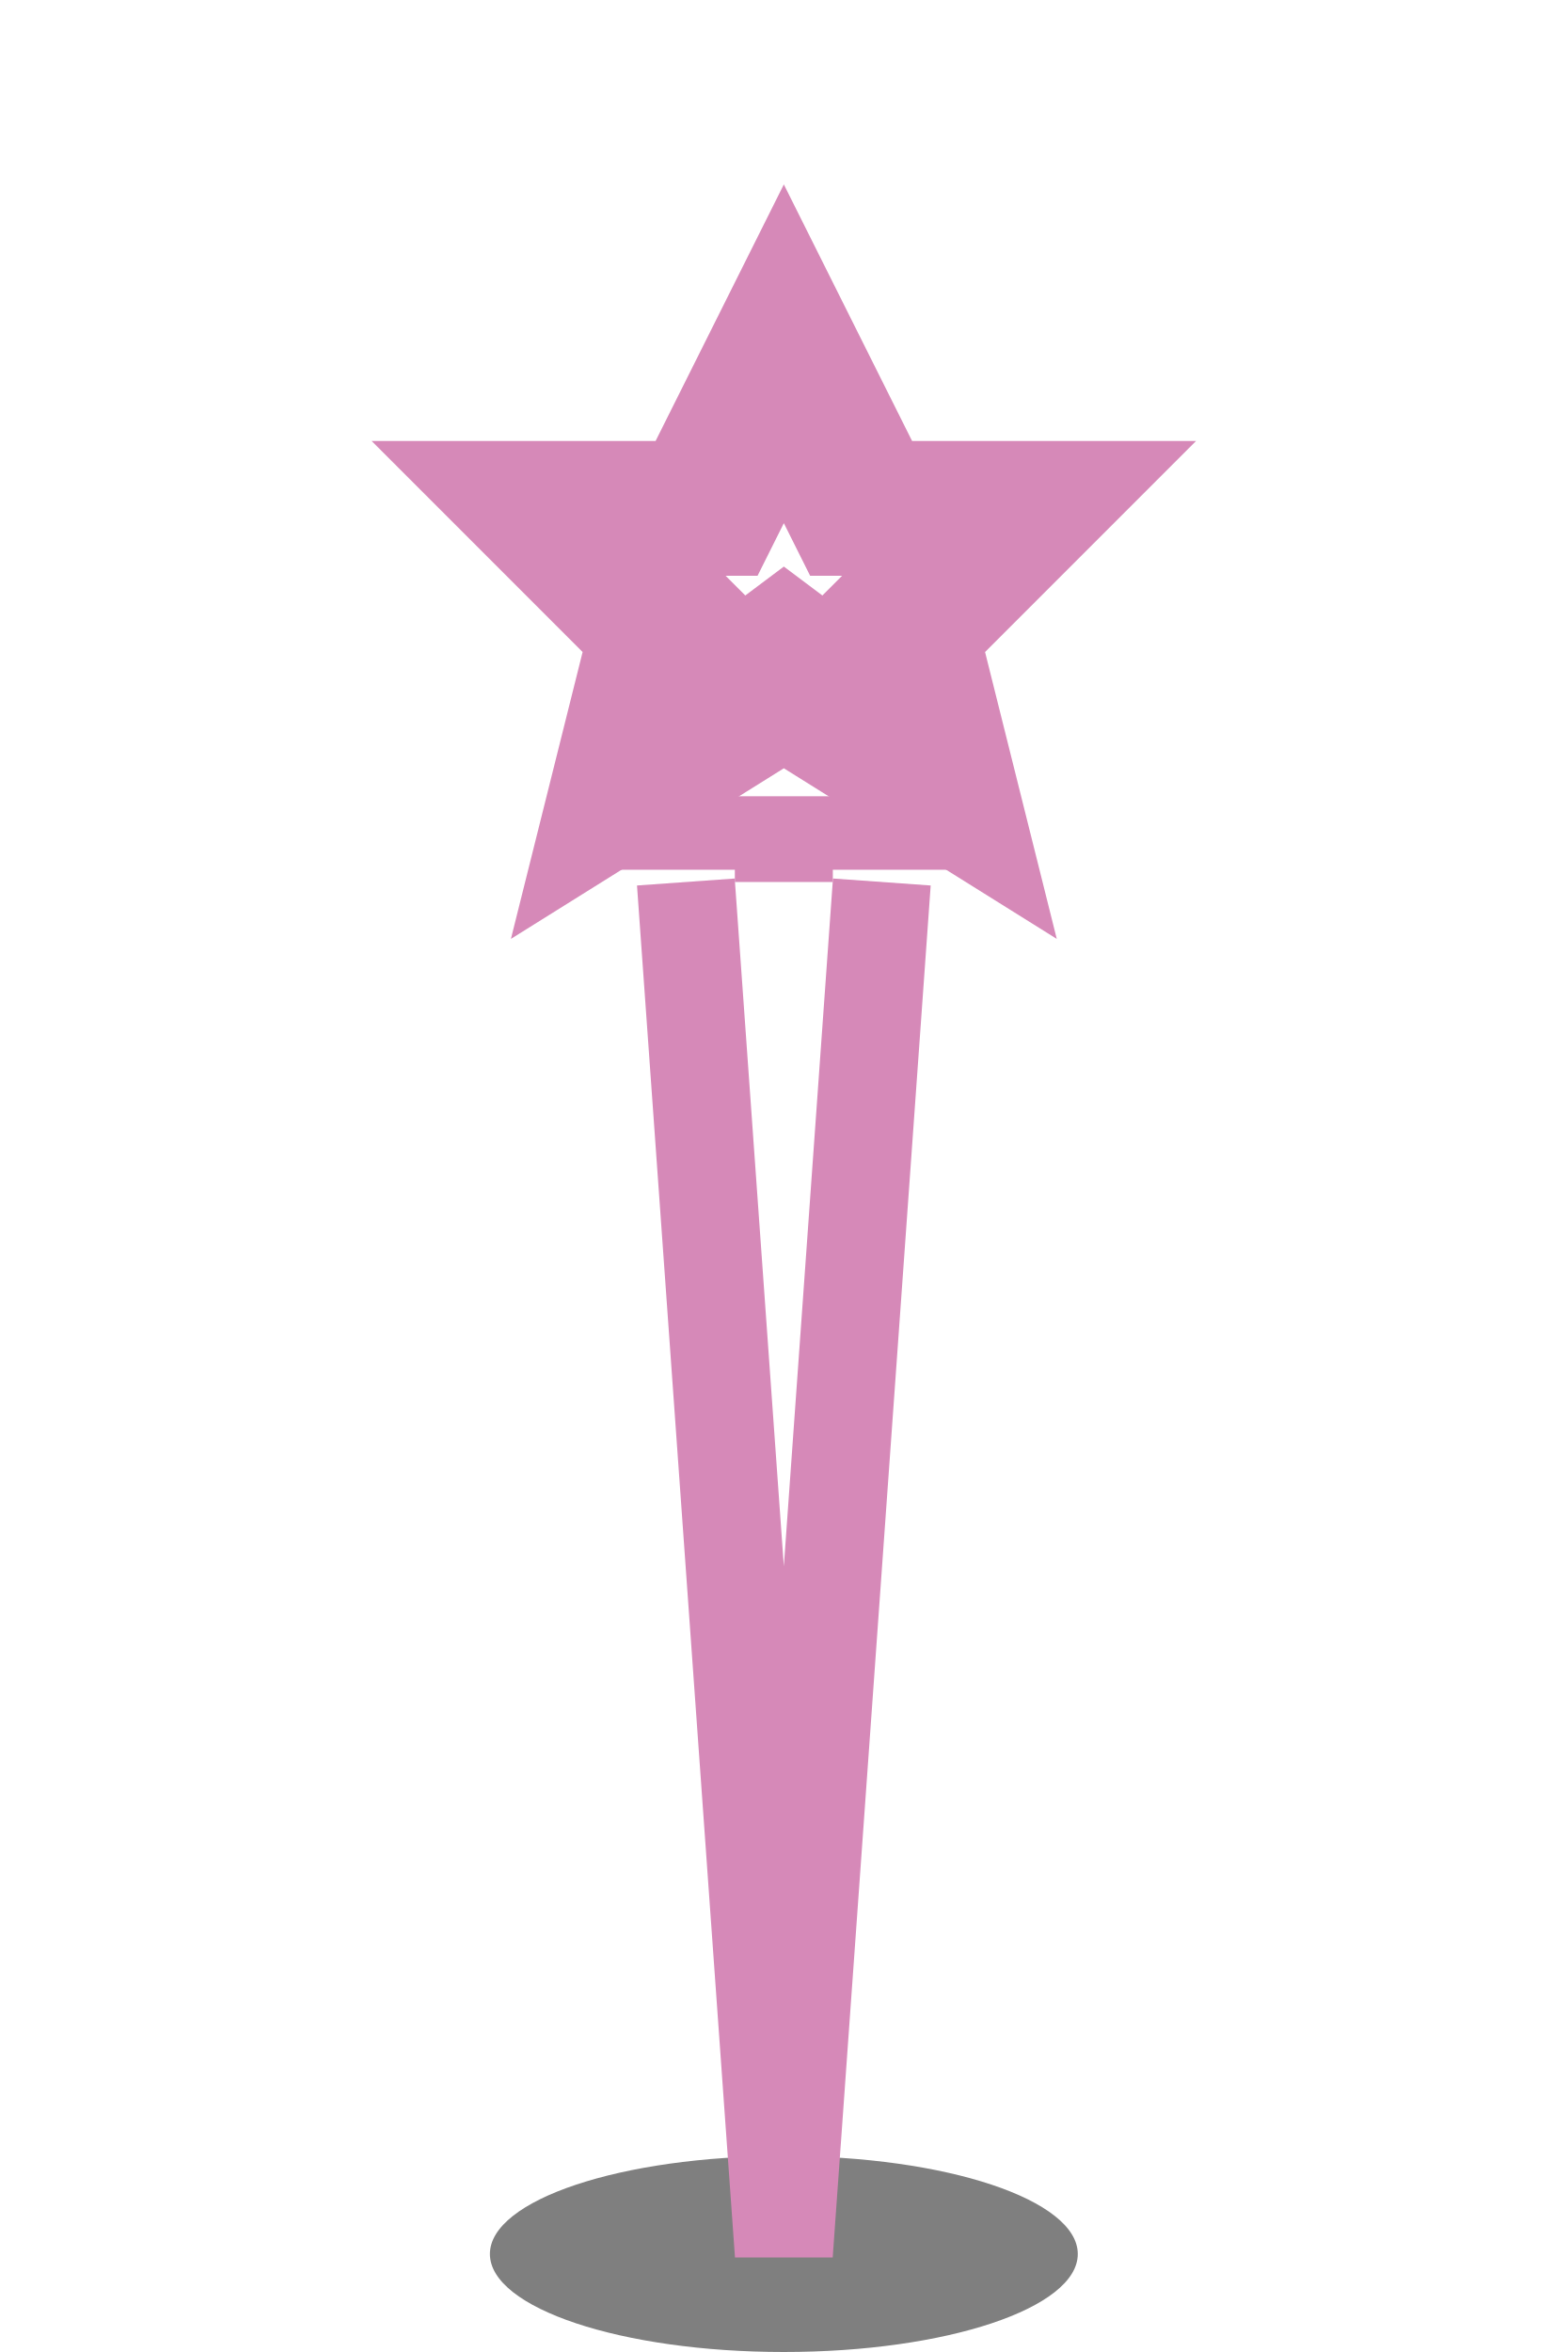
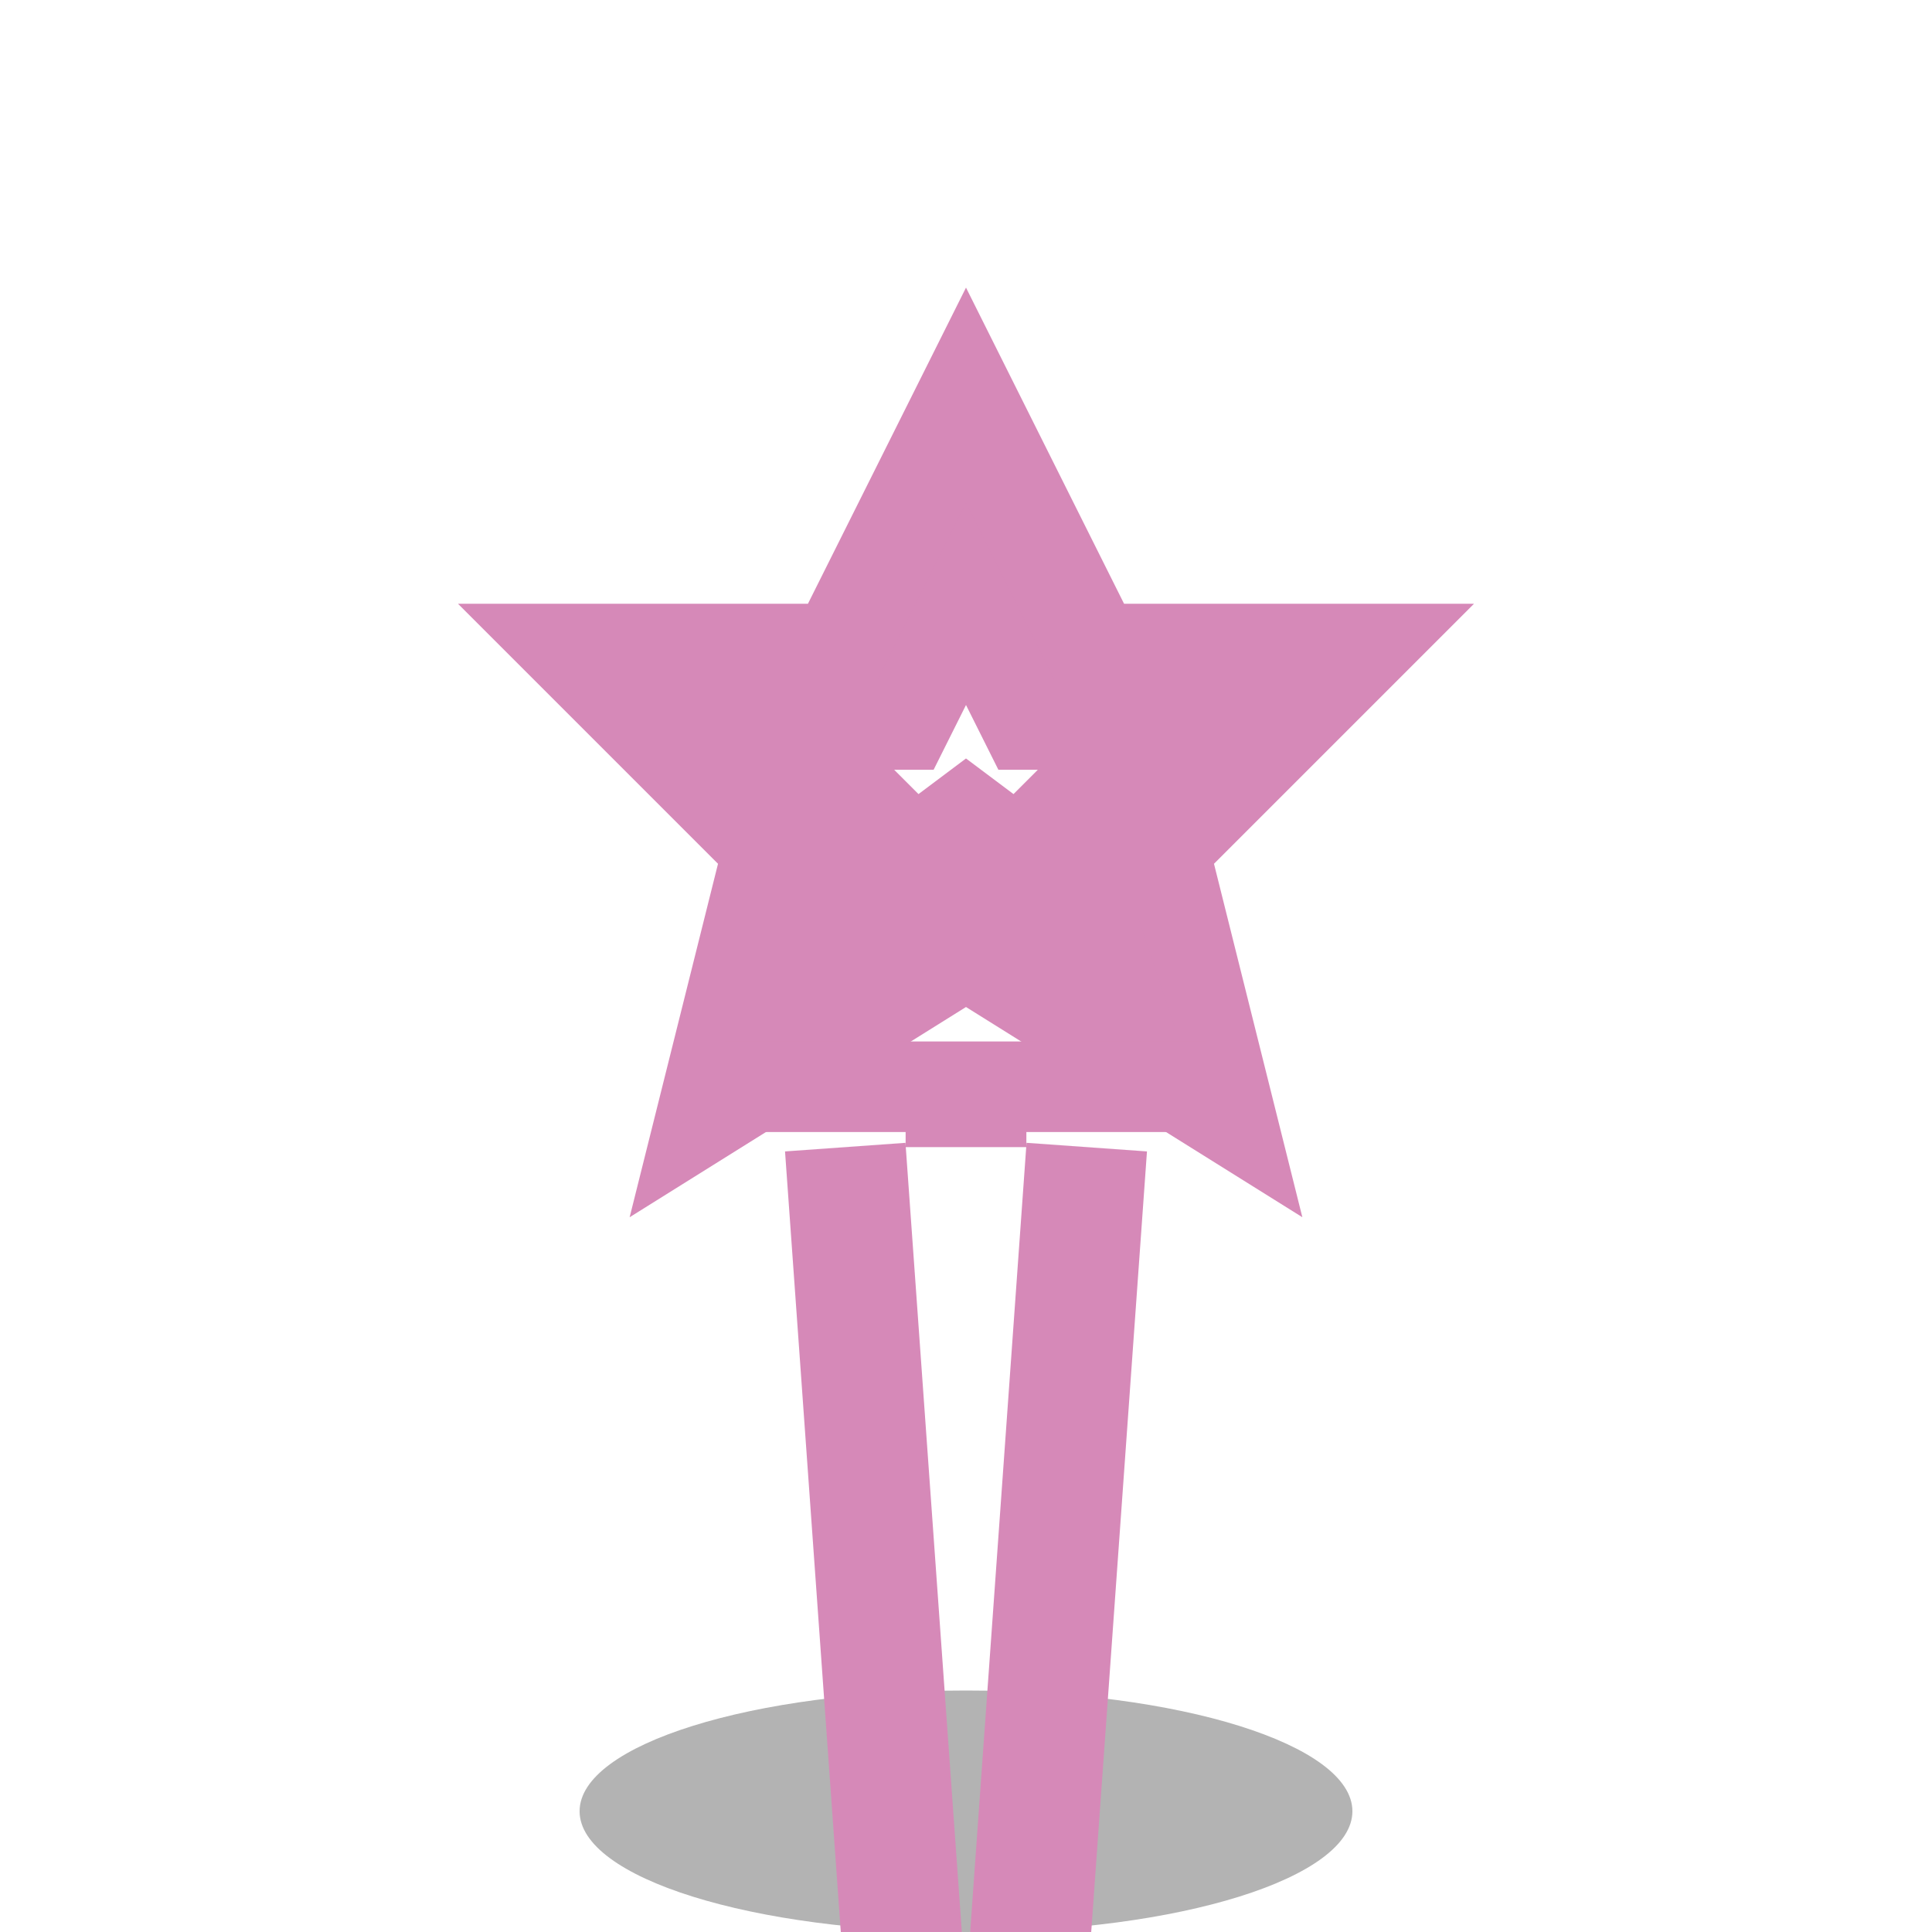
- <svg xmlns="http://www.w3.org/2000/svg" viewBox="0 0 32 48" width="32" height="48">
-   <ellipse cx="16" cy="46" rx="6" ry="2" fill="#000" opacity="0.5" />
-   <path d="M16 6 L18 10 L22 10 L19 13 L20 17 L16 14.5 L12 17 L13 13 L10 10 L14 10 Z" fill="none" stroke="#D689B8" stroke-width="2" />
-   <path d="M16 9 L17 11 L19 11 L17.5 12.5 L18 14 L16 12.5 L14 14 L14.5 12.5 L13 11 L15 11 Z" fill="none" stroke="#D689B8" stroke-width="1.5" />
-   <path d="M14 18 L16 46 L18 18" fill="none" stroke="#D689B8" stroke-width="2" />
-   <line x1="16" y1="17" x2="16" y2="18" stroke="#D689B8" stroke-width="2" />
-   <path d="M12 17 L20 17" fill="none" stroke="#D689B8" stroke-width="1.5" />
+ <svg xmlns="http://www.w3.org/2000/svg" viewBox="0 0 96 96" width="96" height="96">
+   <ellipse cx="48.0" cy="90" rx="19.2" ry="6.0" fill="#000" opacity="0.3" />
+   <g transform="translate(0.0, 3.0) scale(3)">
+     <path d="M16 6 L18 10 L22 10 L19 13 L20 17 L16 14.5 L12 17 L13 13 L10 10 L14 10 Z" fill="none" stroke="#D689B8" stroke-width="2" />
+     <path d="M16 9 L17 11 L19 11 L17.5 12.5 L18 14 L16 12.5 L14 14 L14.5 12.5 L13 11 L15 11 Z" fill="none" stroke="#D689B8" stroke-width="1.5" />
+     <path d="M14 18 L16 46 L18 18" fill="none" stroke="#D689B8" stroke-width="2" />
+     <line x1="16" y1="17" x2="16" y2="18" stroke="#D689B8" stroke-width="2" />
+     <path d="M12 17 L20 17" fill="none" stroke="#D689B8" stroke-width="1.5" />
+   </g>
</svg>
